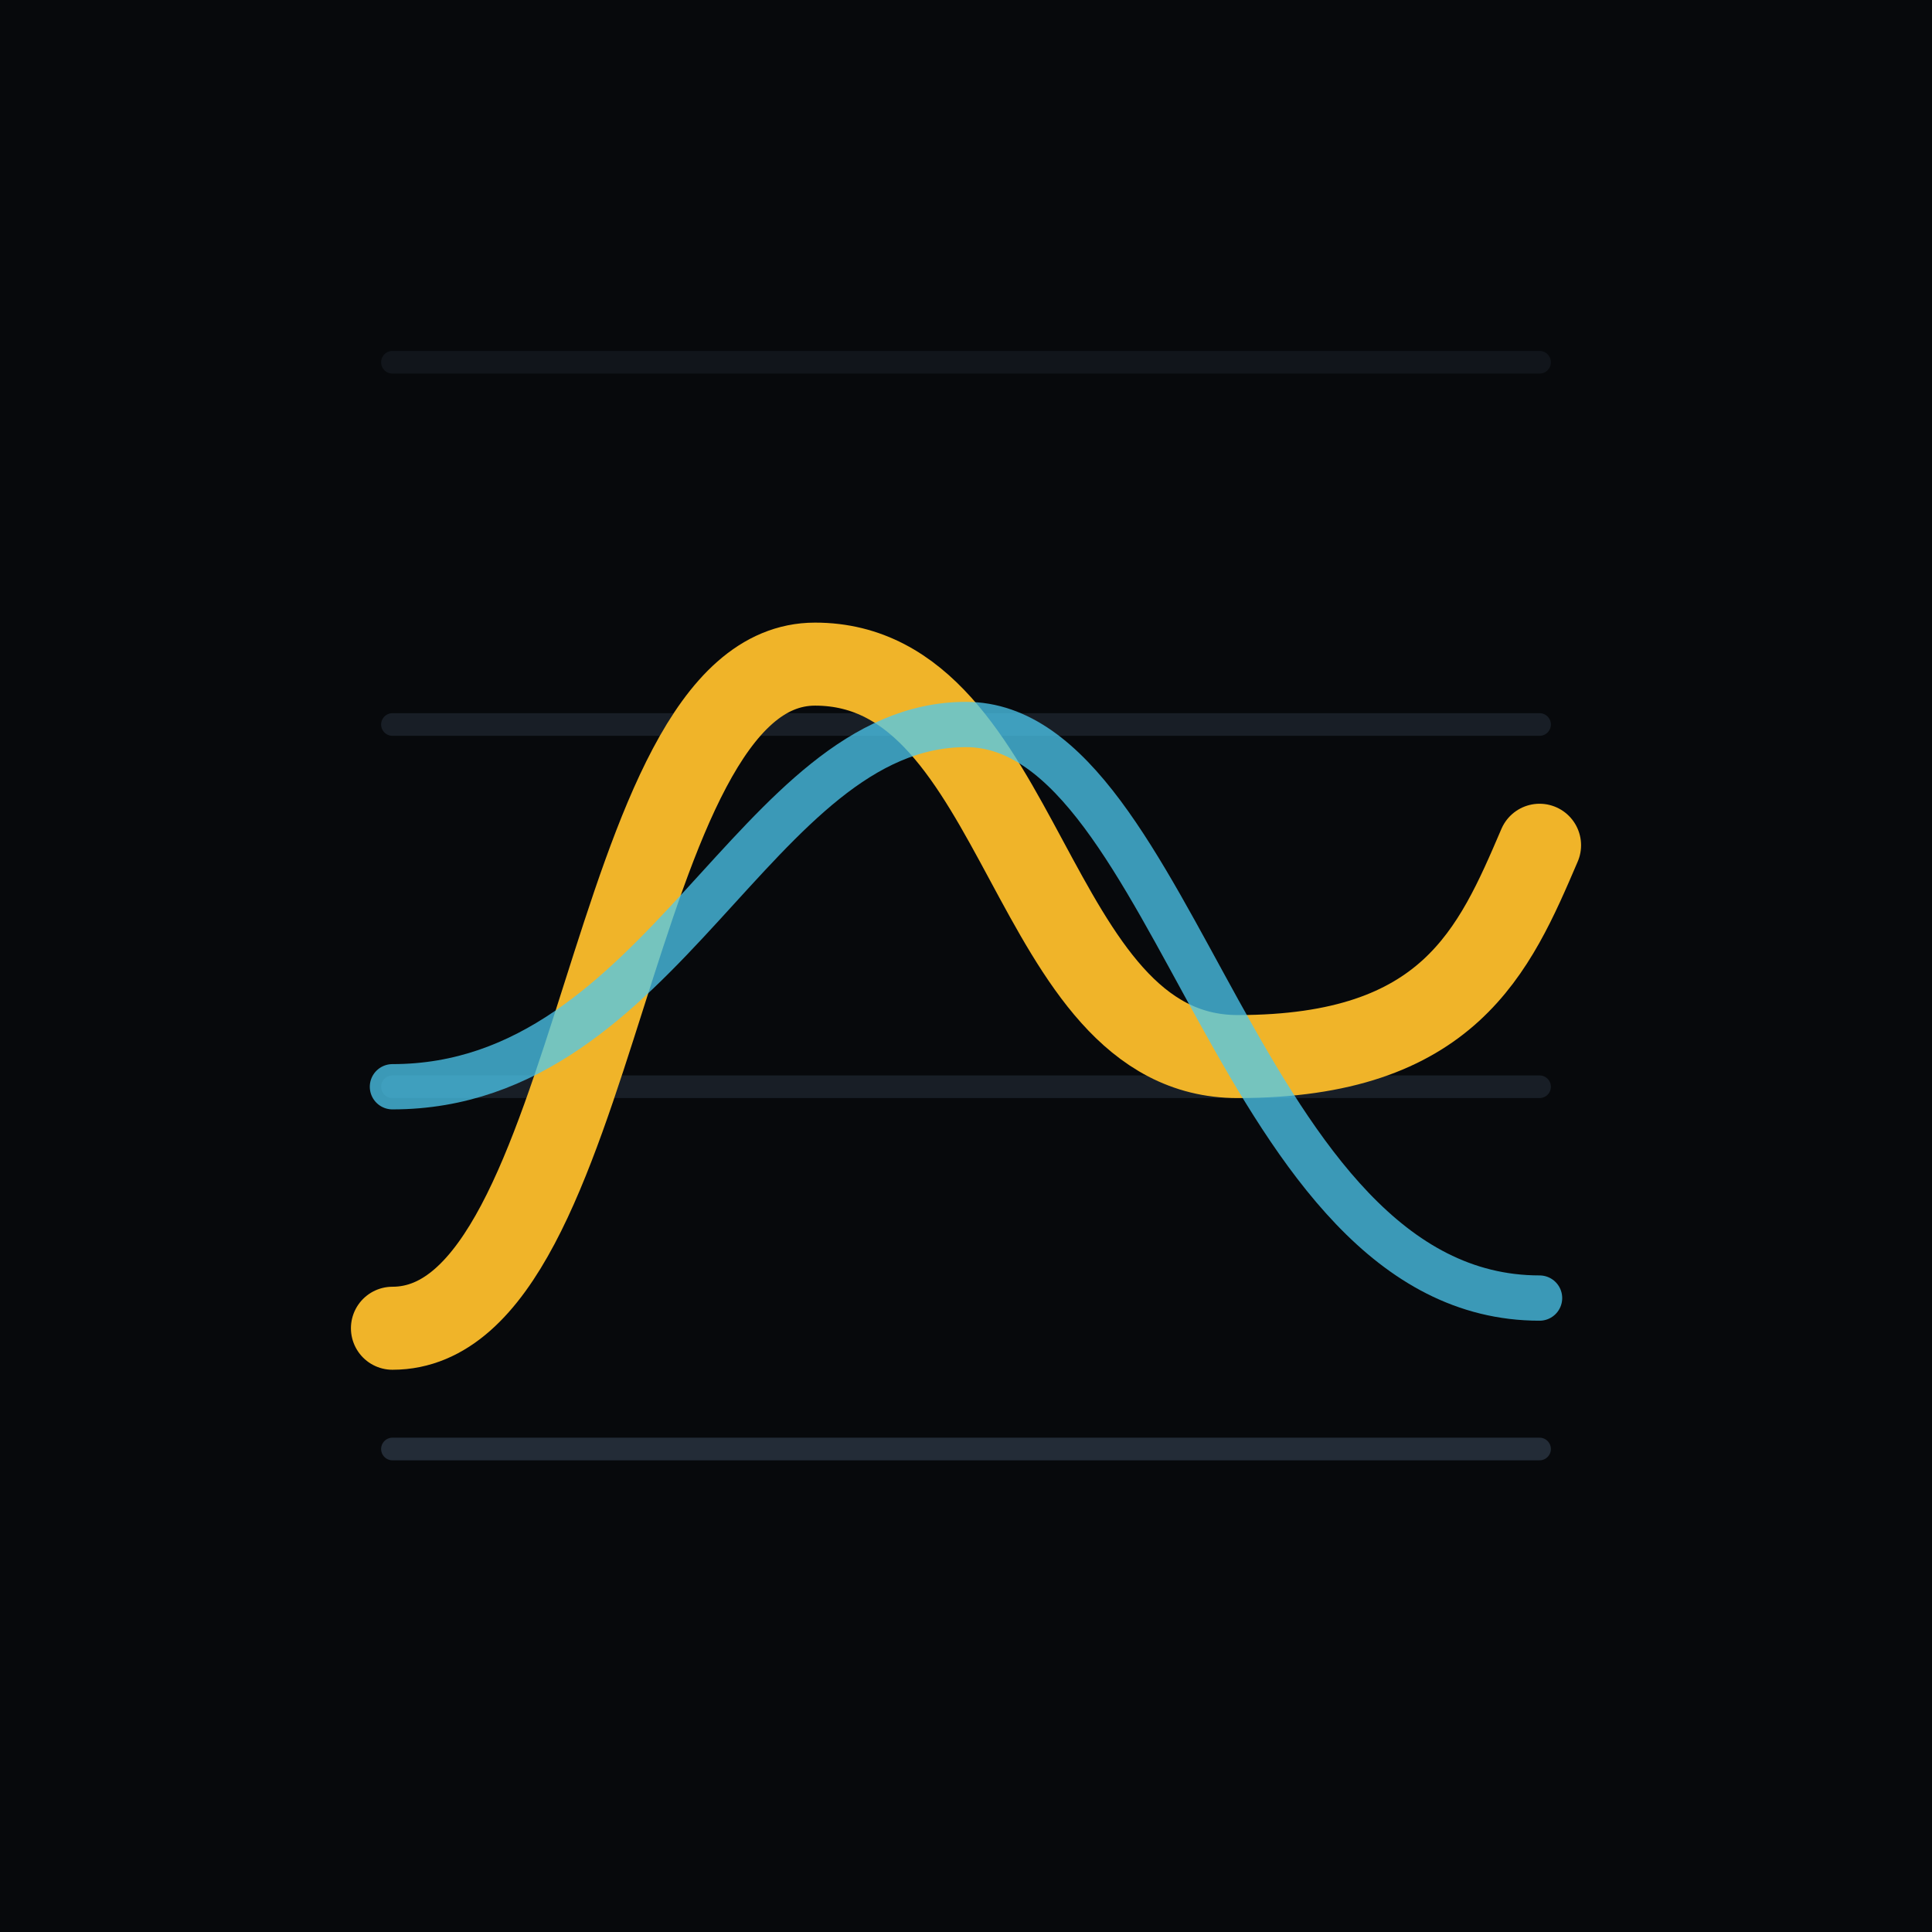
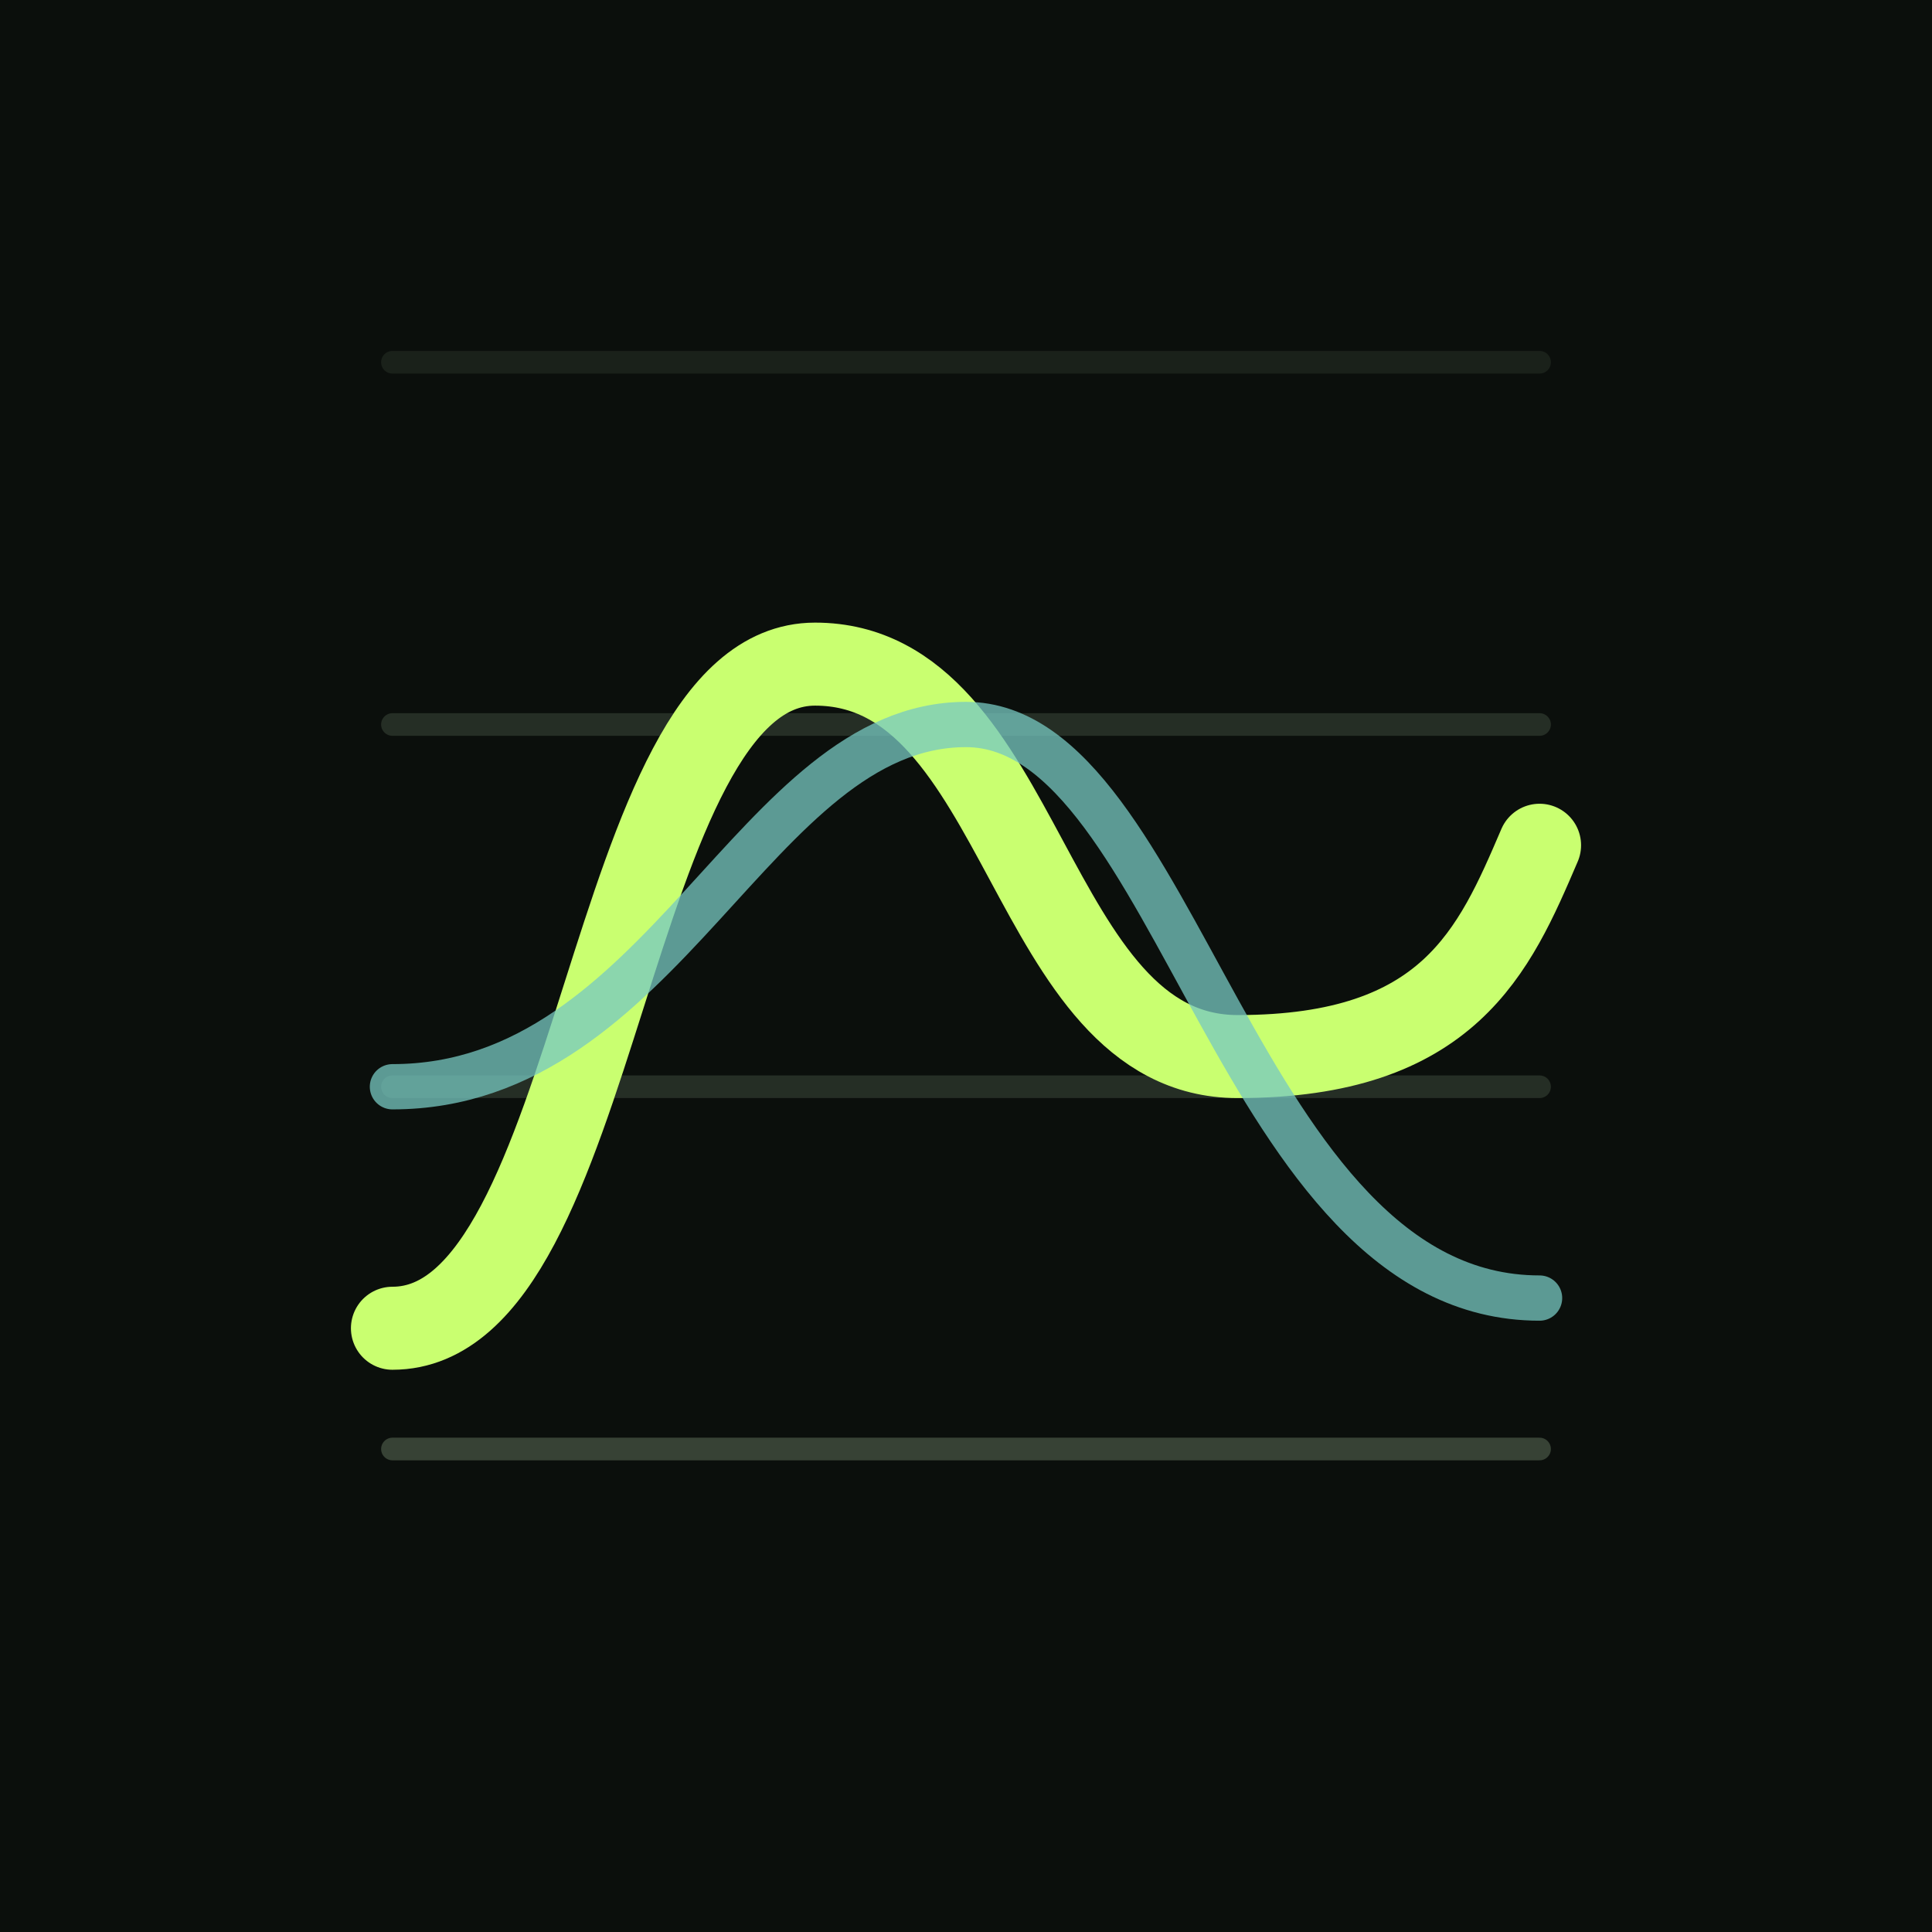
<svg xmlns="http://www.w3.org/2000/svg" viewBox="0 0 512 512" width="512" height="512" role="img" aria-label="Align">
-   <rect width="512" height="512" fill="#07090c" />
-   <g stroke="#232c37" stroke-width="6" stroke-linecap="round">
+   <rect width="512" height="512" fill="#0b0f0c" />
+   <g stroke="#374235" stroke-width="6" stroke-linecap="round">
    <path d="M104 384h304" />
    <path d="M104 288h304" opacity="0.6" />
    <path d="M104 192h304" opacity="0.6" />
    <path d="M104 96h304" opacity="0.35" />
  </g>
-   <path d="M104 352c56 0 56-176 112-176s56 104 112 104 68-28 80-56" fill="none" stroke="#f0b429" stroke-width="22" stroke-linecap="round" stroke-linejoin="round" />
-   <path d="M104 288c72 0 96-96 152-96s72 152 152 152" fill="none" stroke="#4cc9f0" stroke-width="12" stroke-linecap="round" stroke-opacity="0.75" />
+   <path d="M104 352c56 0 56-176 112-176s56 104 112 104 68-28 80-56" fill="none" stroke="#c9ff70" stroke-width="22" stroke-linecap="round" stroke-linejoin="round" />
+   <path d="M104 288c72 0 96-96 152-96s72 152 152 152" fill="none" stroke="#77c8c1" stroke-width="12" stroke-linecap="round" stroke-opacity="0.75" />
</svg>
